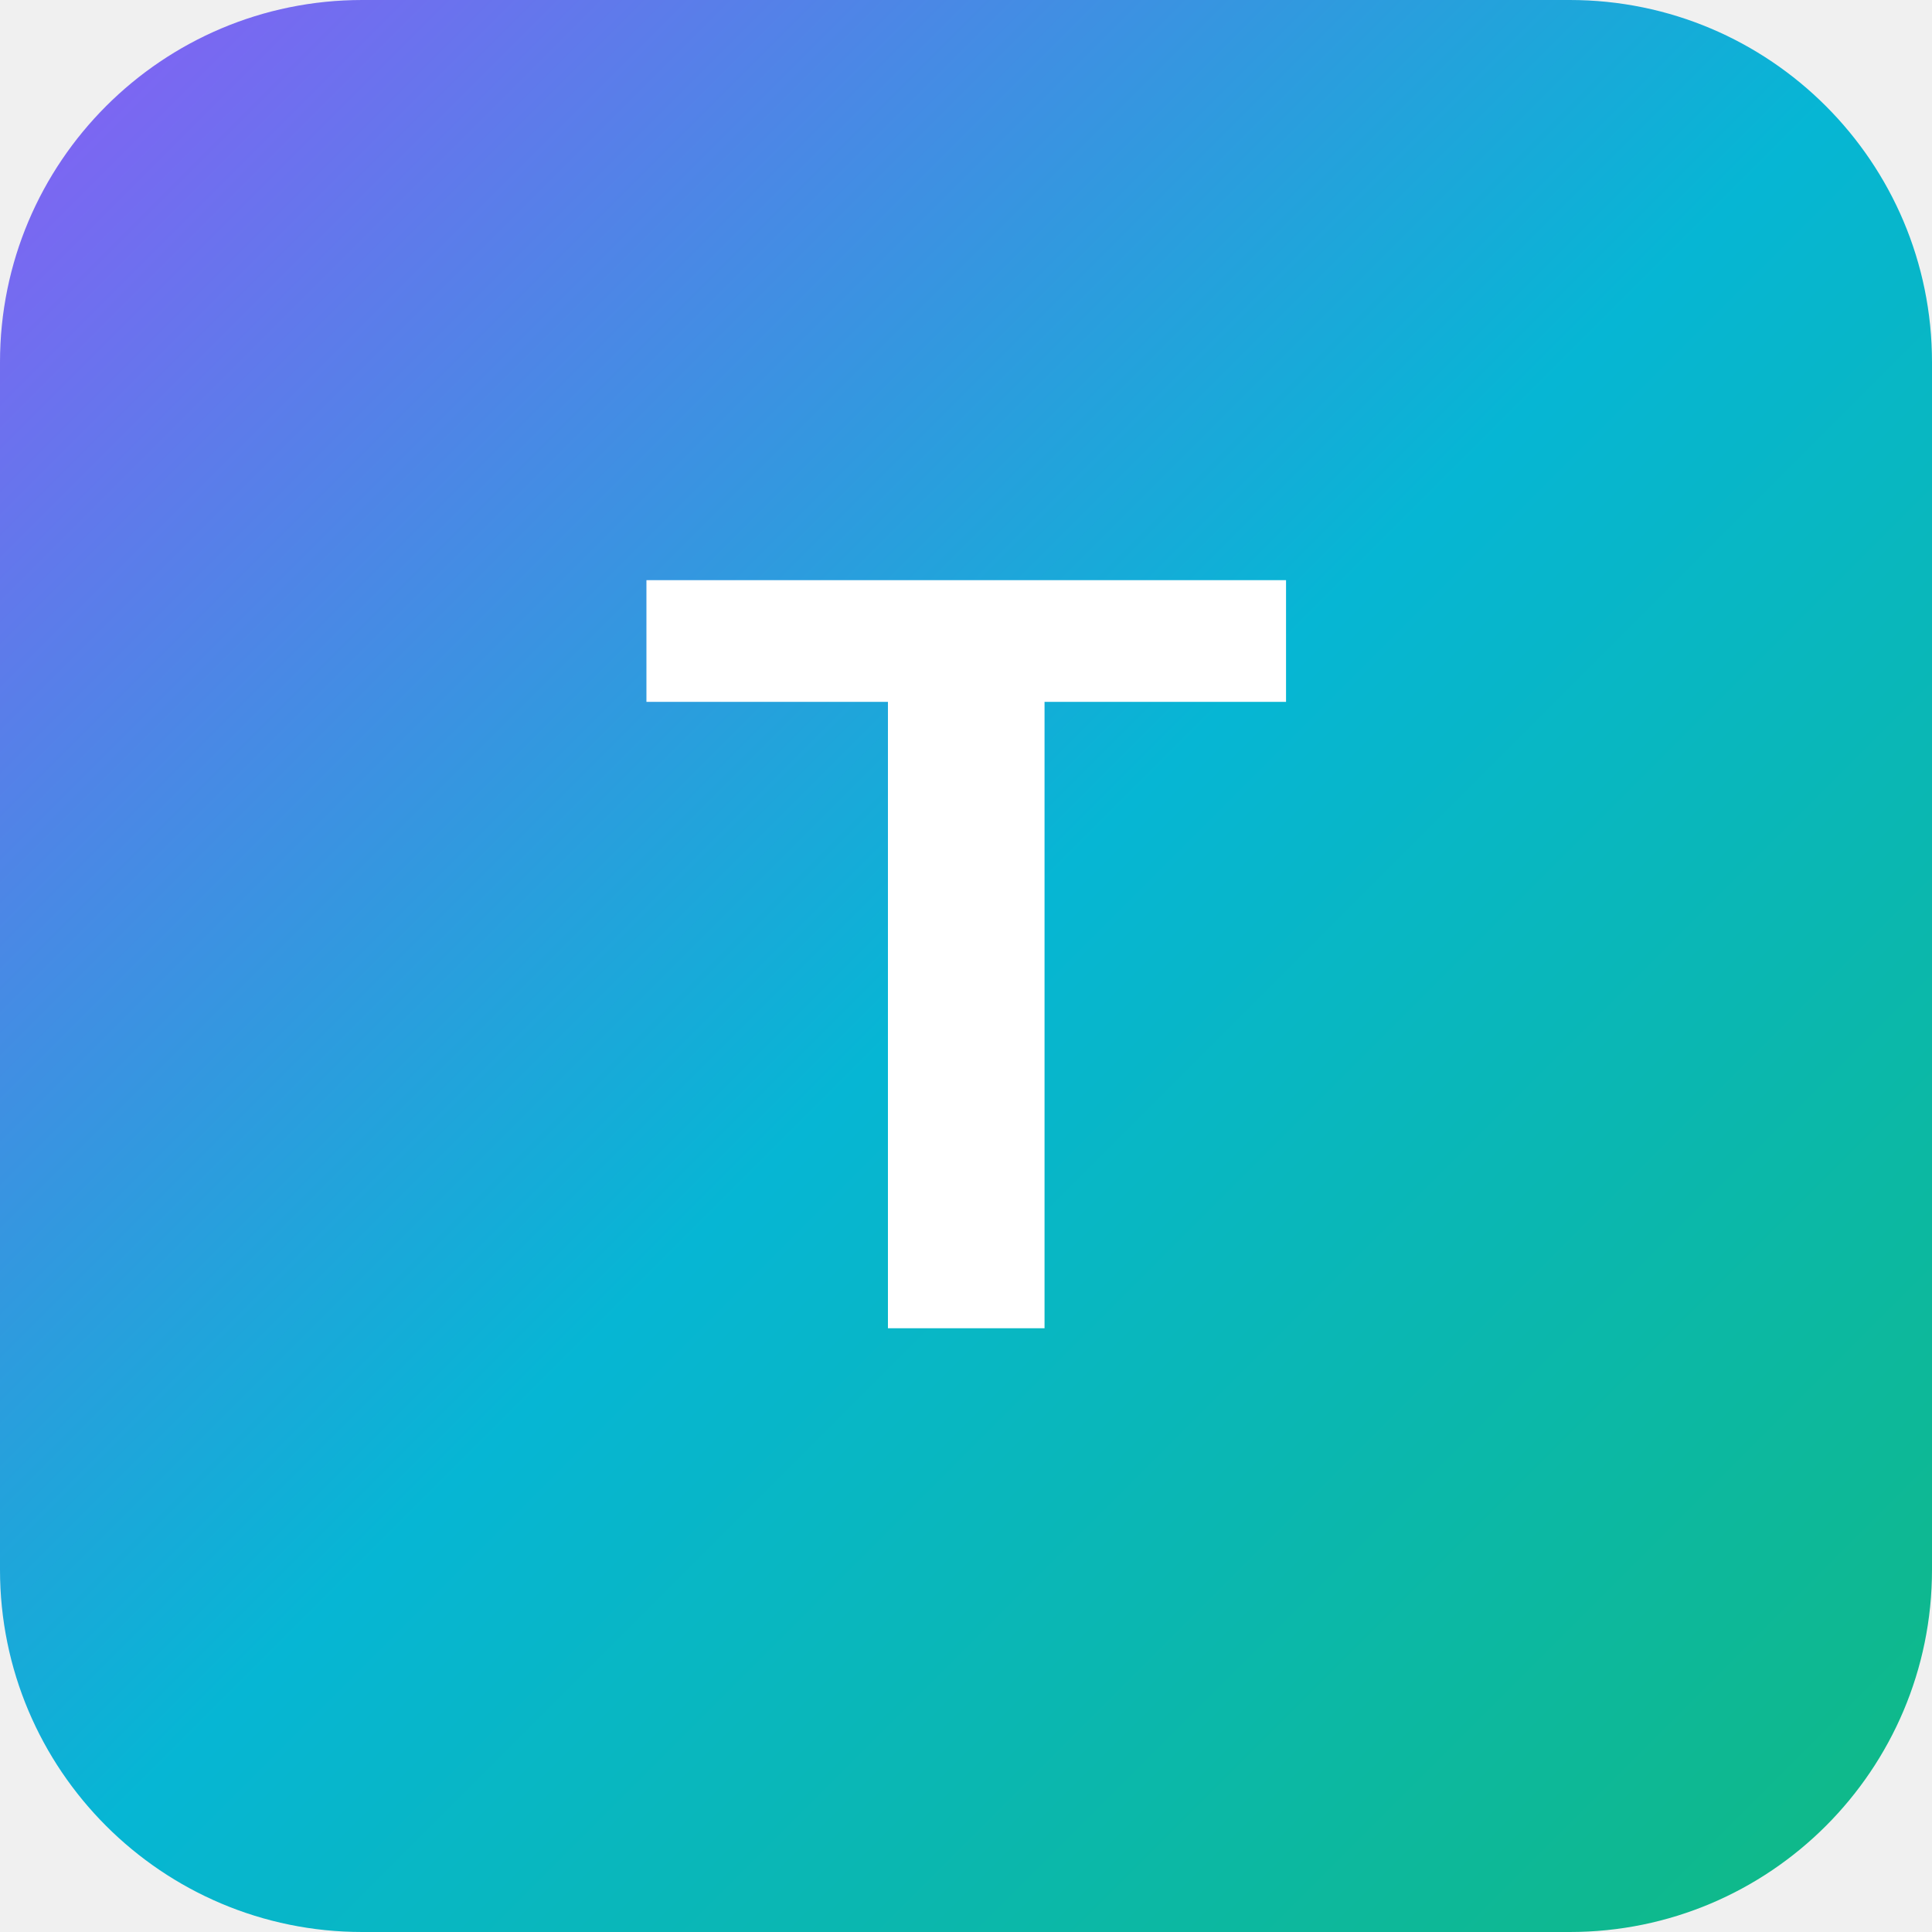
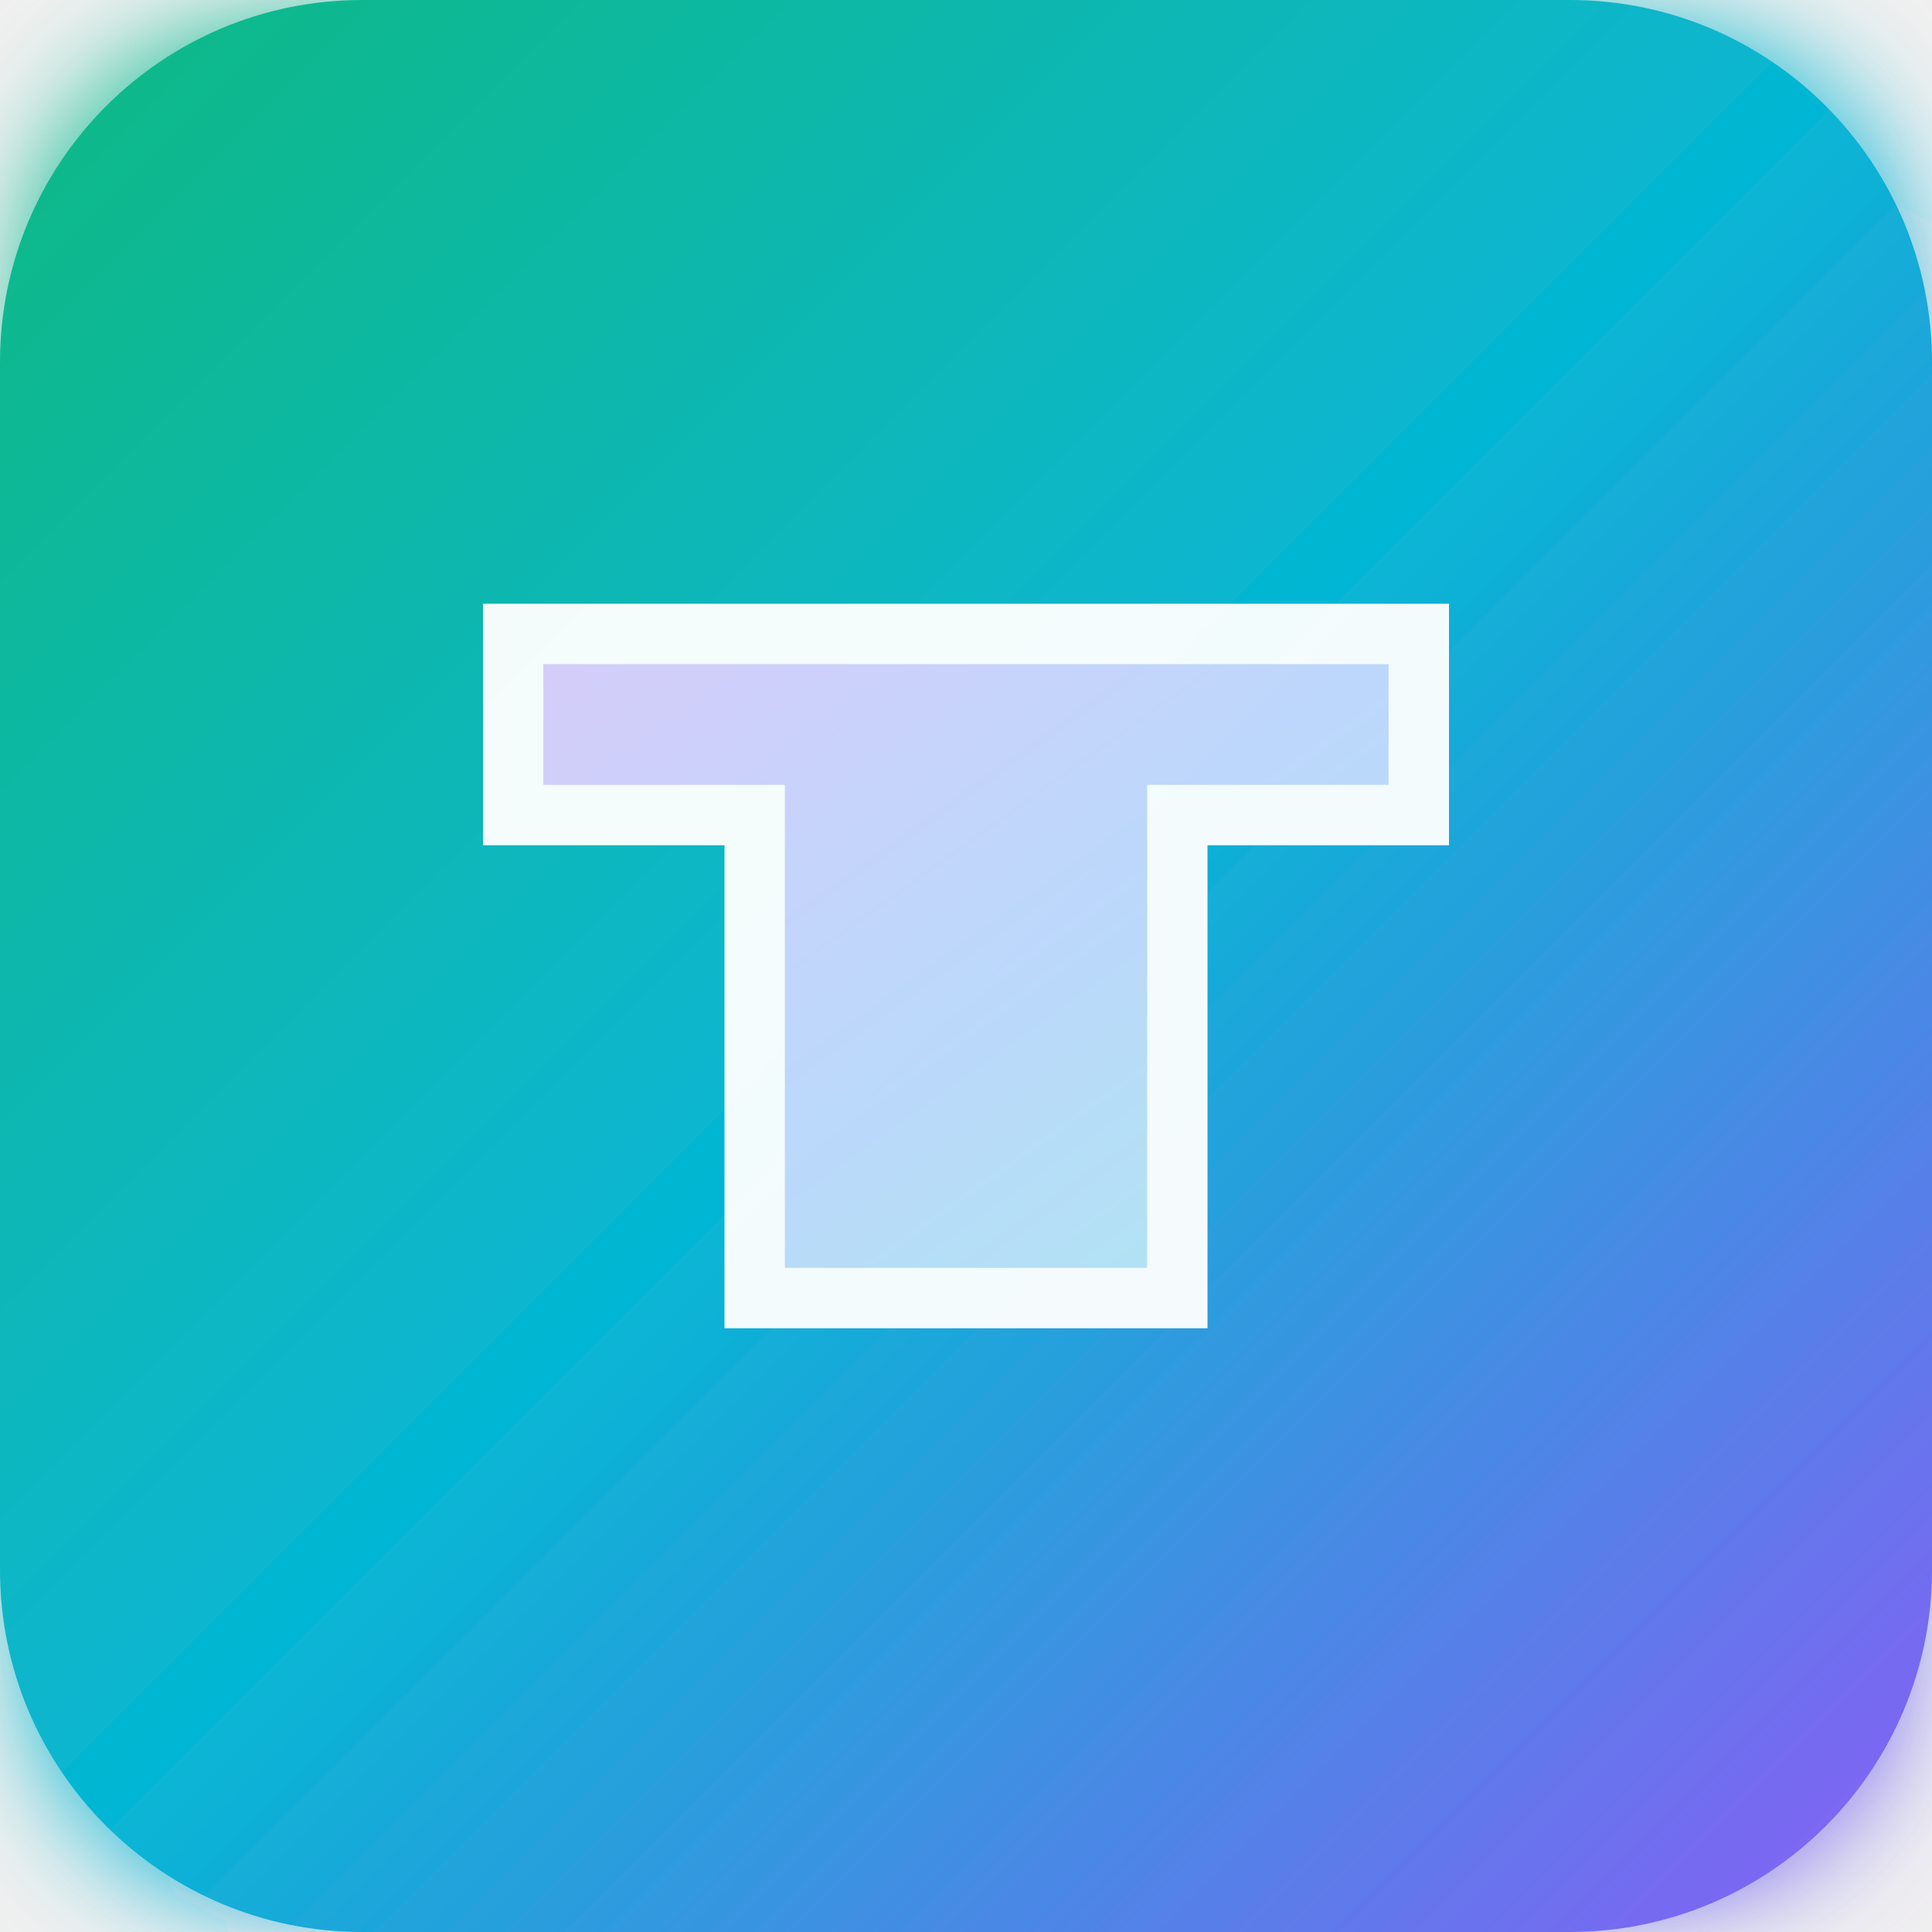
<svg xmlns="http://www.w3.org/2000/svg" width="32" height="32" viewBox="0 0 32 32">
  <defs>
    <linearGradient id="toolora-gradient" x1="0%" y1="0%" x2="100%" y2="100%">
+       <stop offset="0%" style="stop-color:#10B981;stop-opacity:1" />
+       <stop offset="50%" style="stop-color:#06B6D4;stop-opacity:1" />
+       <stop offset="100%" style="stop-color:#8B5CF6;stop-opacity:1" />
+     </linearGradient>
+     <linearGradient id="inner-gradient" x1="0%" y1="0%" x2="100%" y2="100%">
      <stop offset="0%" style="stop-color:#8B5CF6;stop-opacity:1" />
-       <stop offset="50%" style="stop-color:#06B6D4;stop-opacity:1" />
-       <stop offset="100%" style="stop-color:#10B981;stop-opacity:1" />
+       <stop offset="50%" style="stop-color:#3B82F6;stop-opacity:1" />
+       <stop offset="100%" style="stop-color:#06B6D4;stop-opacity:1" />
    </linearGradient>
+     <filter id="glow">
+       <feGaussianBlur stdDeviation="1" result="coloredBlur" />
+       <feMerge>
+         <feMergeNode in="coloredBlur" />
+         <feMergeNode in="SourceGraphic" />
+       </feMerge>
+     </filter>
  </defs>
-   <rect width="32" height="32" rx="6" fill="url(#toolora-gradient)" />
-   <text x="16" y="22" text-anchor="middle" fill="white" font-family="Arial, sans-serif" font-size="18" font-weight="bold">T</text>
+   <rect width="32" height="32" rx="6" fill="url(#toolora-gradient)" filter="url(#glow)" />
+   <path d="M8 10 L24 10 L24 14 L20 14 L20 22 L12 22 L12 14 L8 14 Z" fill="white" opacity="0.95" />
+   <path d="M9 11 L23 11 L23 13 L19 13 L19 21 L13 21 L13 13 L9 13 Z" fill="url(#inner-gradient)" opacity="0.3" />
</svg>
